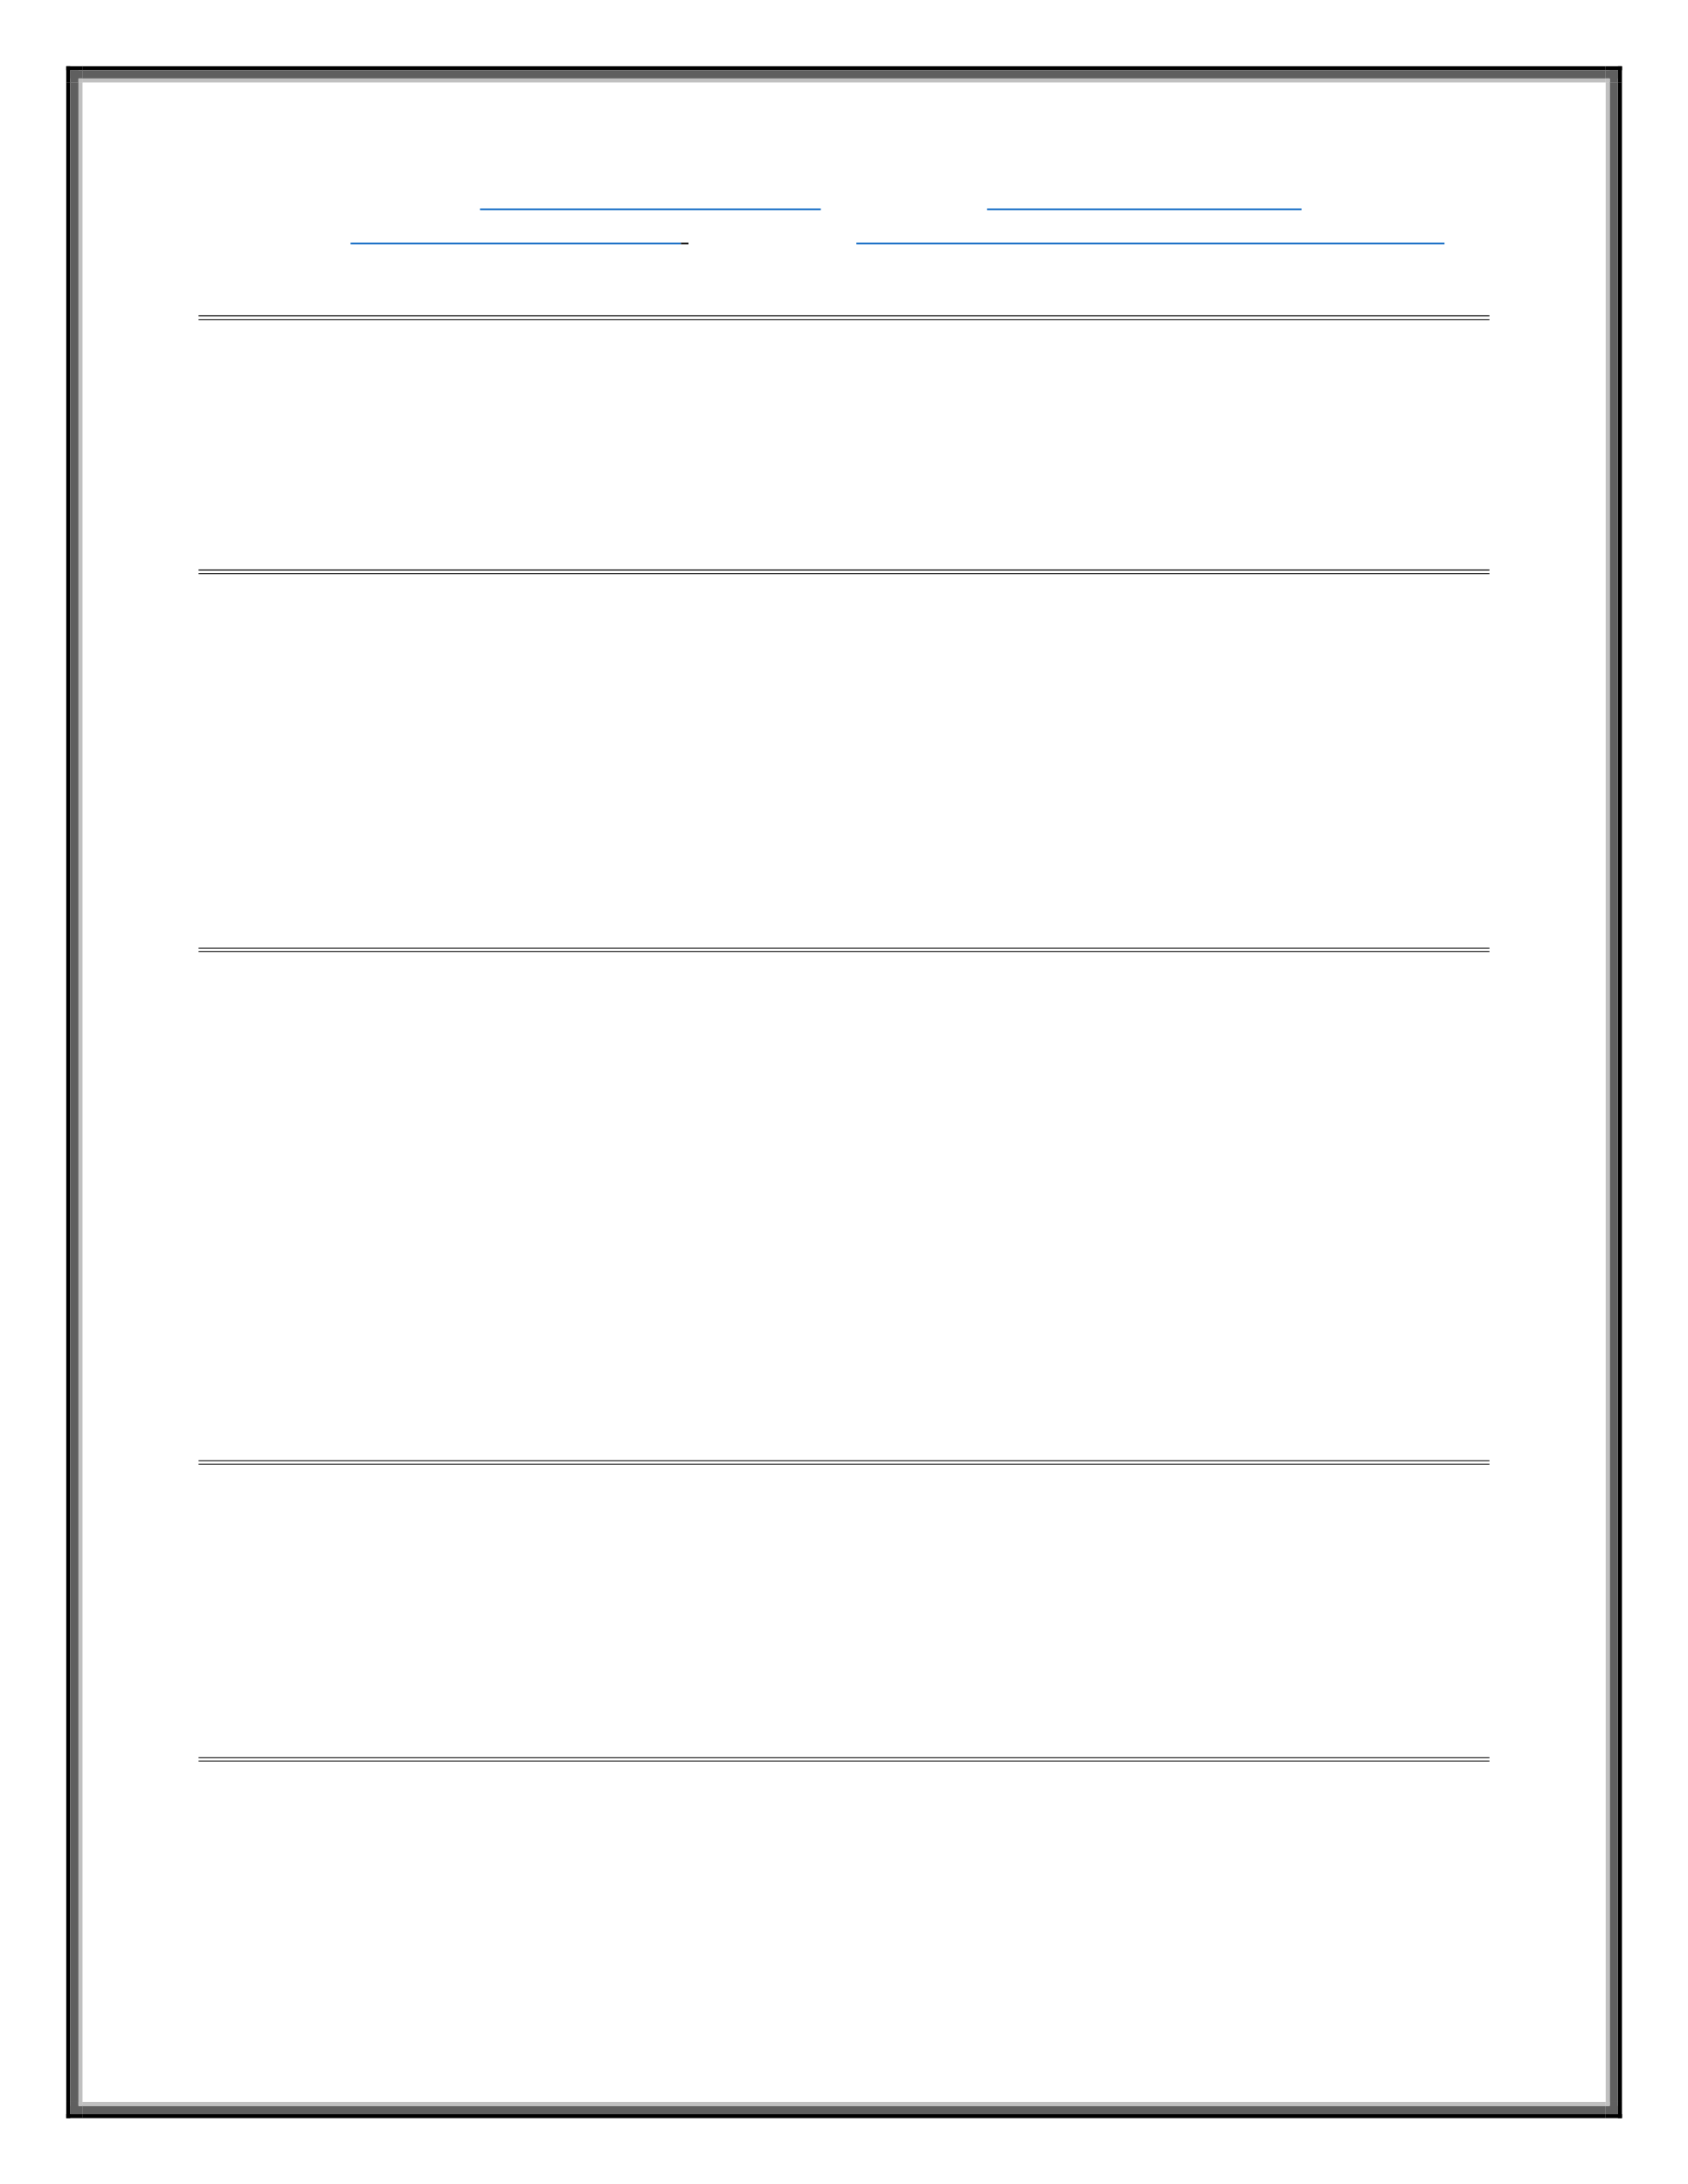
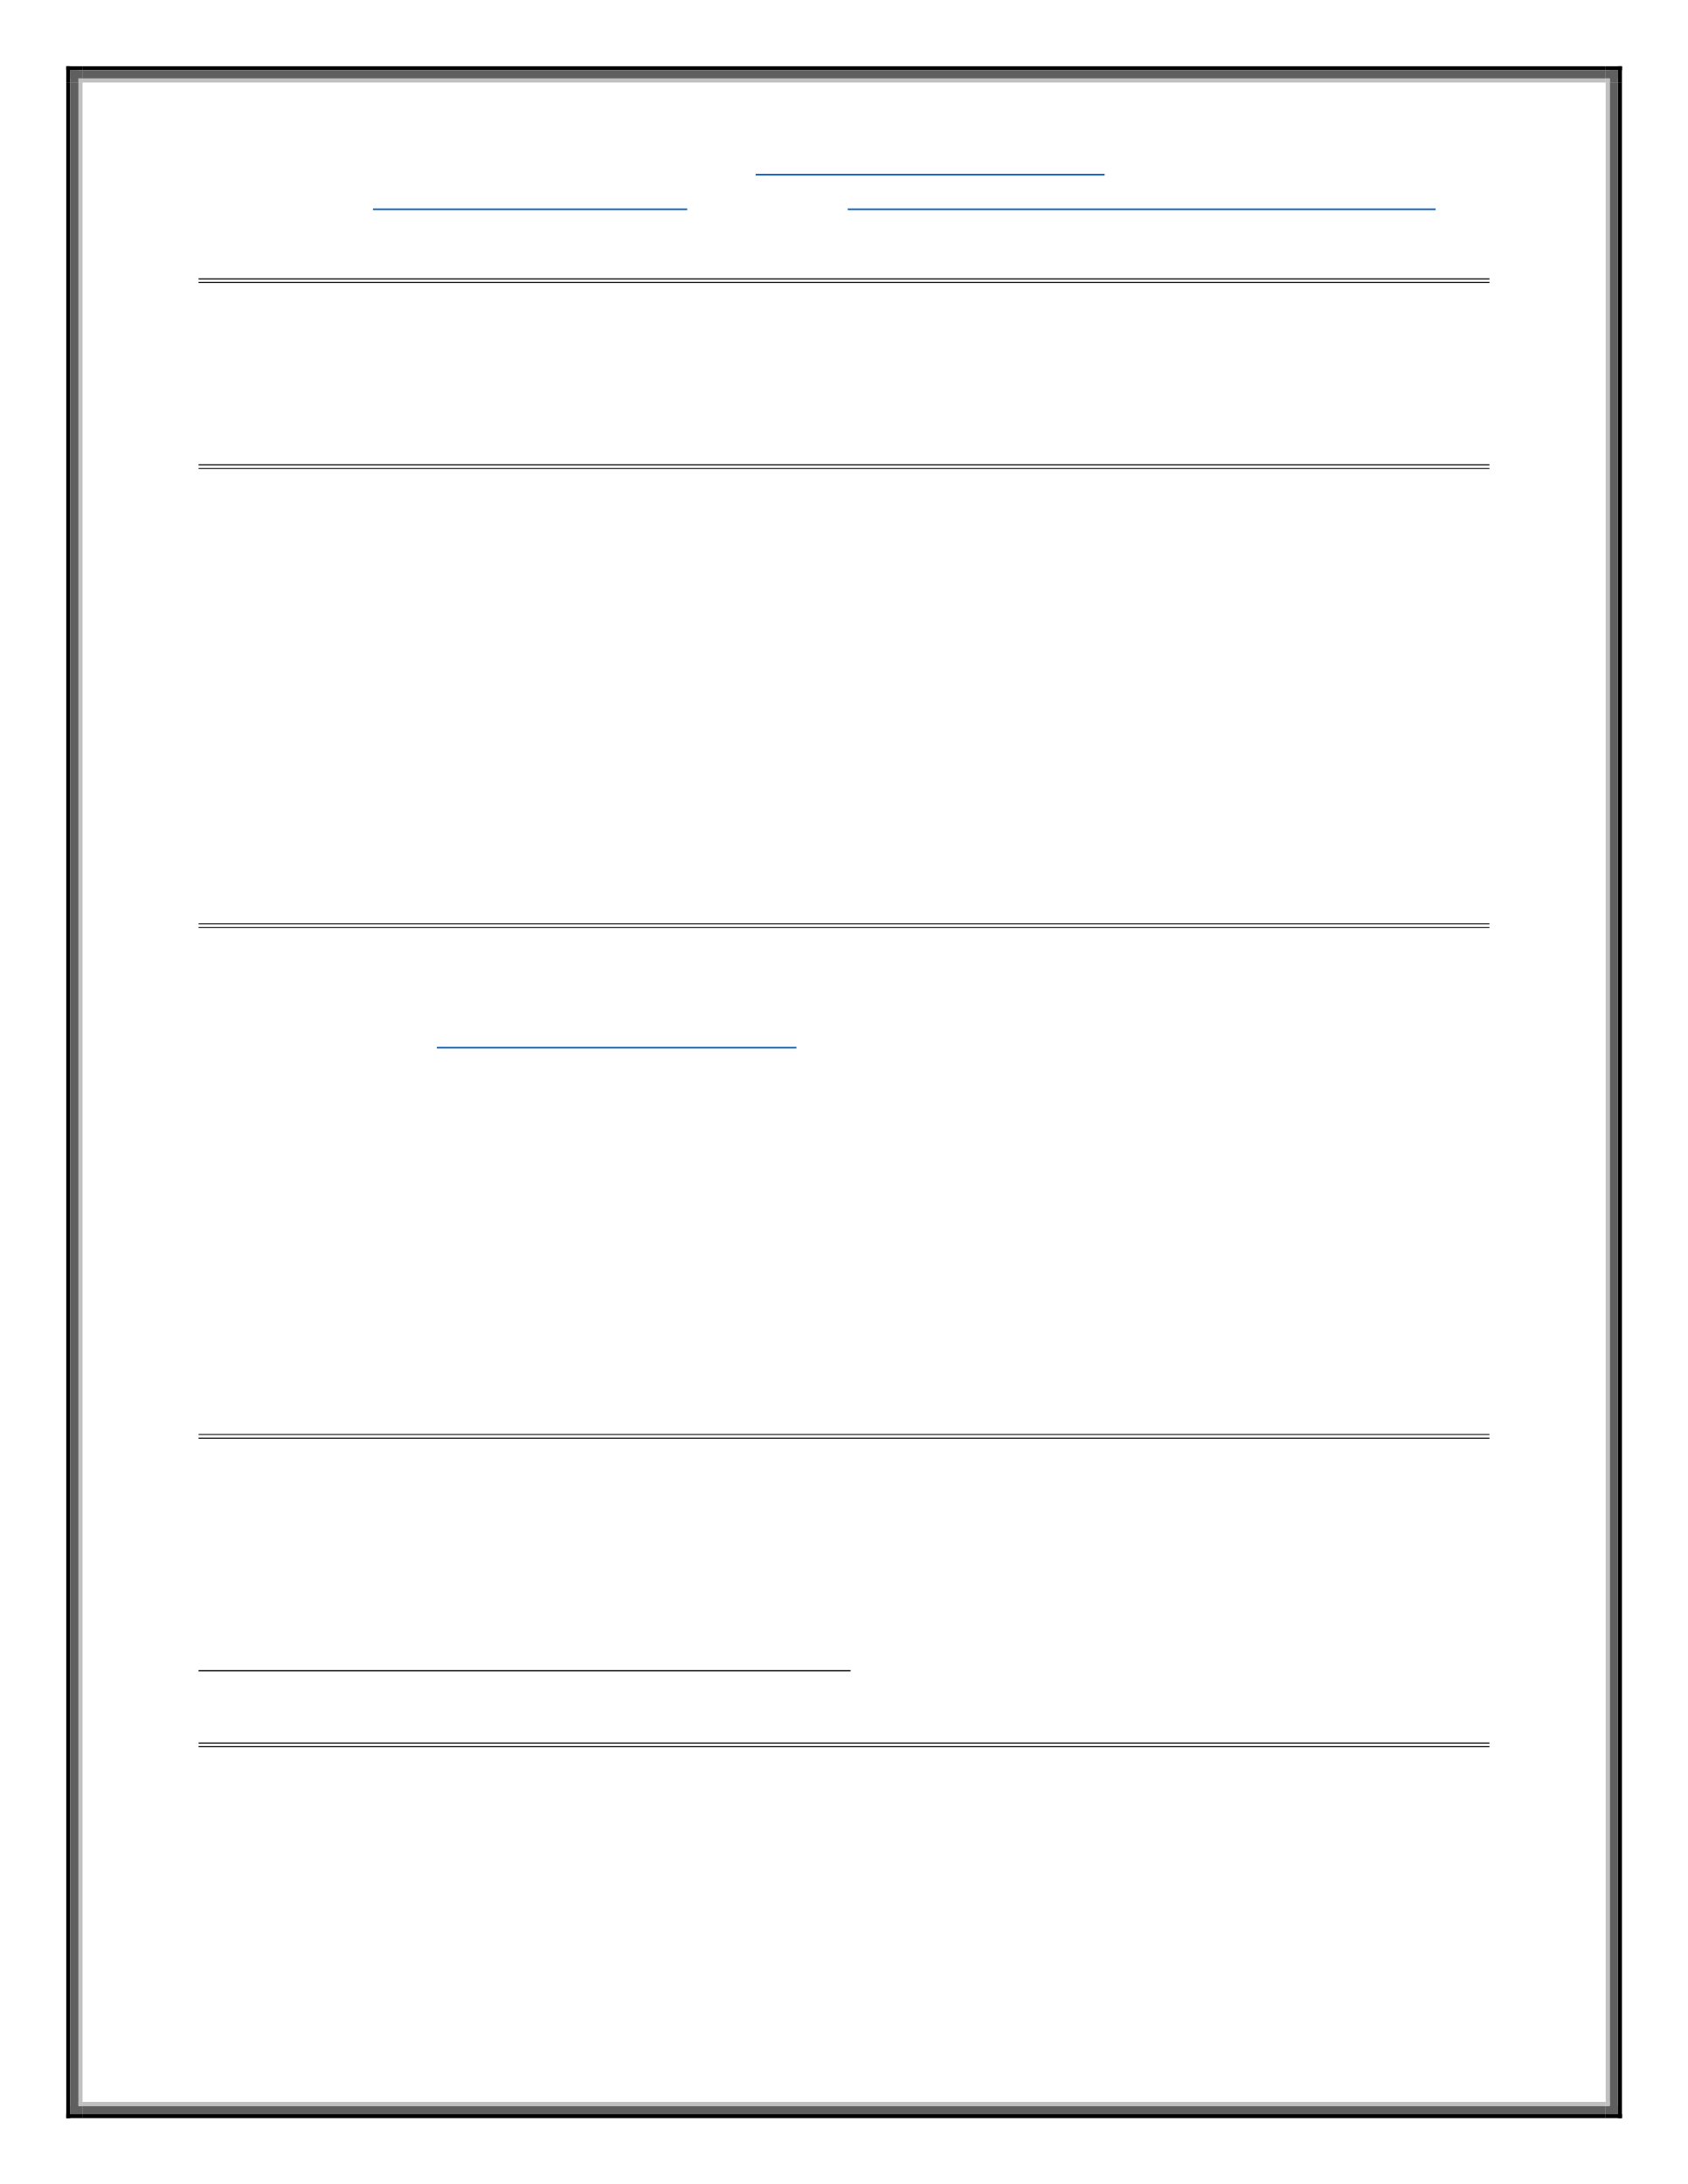
<svg xmlns="http://www.w3.org/2000/svg" viewBox="0 0 935 1210" version="1.1">
  <defs>
    <style type="text/css">
.g0_1{
fill: #0563C1;
}
.g1_1{
}
.g2_1{
fill: #5F5F5F;
}
.g3_1{
fill: #C0C0C0;
}
</style>
  </defs>
-   <path fill-rule="evenodd" d="M265.9,116.4H454.7v-.9H265.9v.9Z" class="g0_1" />
-   <path fill-rule="evenodd" d="M546.8,116.4H721v-.9H546.8v.9Z" class="g0_1" />
-   <path fill-rule="evenodd" d="M194.2,135.3h183v-.9h-183v.9Z" class="g0_1" />
-   <path fill-rule="evenodd" d="M377.2,135.3h4.2v-.9h-4.2v.9Z" class="g1_1" />
-   <path fill-rule="evenodd" d="M474.4,135.3H800.2v-.9H474.4v.9Z" class="g0_1" />
-   <path fill-rule="evenodd" d="M110,175.3H825.1v-.6H110v.6Z" class="g1_1" />
-   <path fill-rule="evenodd" d="M110,177.3H825.1v-.5H110v.5Z" class="g1_1" />
-   <path fill-rule="evenodd" d="M110,316.1H825.1v-.6H110v.6Z" class="g1_1" />
-   <path fill-rule="evenodd" d="M110,318.1H825.1v-.5H110v.5Z" class="g1_1" />
-   <path fill-rule="evenodd" d="M110,525.5H825.1V525H110v.5Z" class="g1_1" />
-   <path fill-rule="evenodd" d="M110,527.5H825.1V527H110v.5Z" class="g1_1" />
-   <path fill-rule="evenodd" d="M110,809.5H825.1V809H110v.5Z" class="g1_1" />
-   <path fill-rule="evenodd" d="M110,811.5H825.1V811H110v.5Z" class="g1_1" />
-   <path fill-rule="evenodd" d="M110,974H825.1v-.5H110v.5Z" class="g1_1" />
-   <path fill-rule="evenodd" d="M110,976H825.1v-.5H110v.5Z" class="g1_1" />
+   <path fill-rule="evenodd" d="M418.6,97.2H611.9v-.9H418.6v.9Z" class="g0_1" />
+   <path fill-rule="evenodd" d="M206.6,116.4H380.7v-.9H206.6v.9Z" class="g0_1" />
+   <path fill-rule="evenodd" d="M469.6,116.4H795.3v-.9H469.6v.9Z" class="g0_1" />
+   <path fill-rule="evenodd" d="M110,154.8H825.1v-.6H110v.6Z" class="g1_1" />
+   <path fill-rule="evenodd" d="M110,156.8H825.1v-.6H110v.6Z" class="g1_1" />
+   <path fill-rule="evenodd" d="M110,257.8H825.1v-.6H110v.6Z" class="g1_1" />
+   <path fill-rule="evenodd" d="M110,259.8H825.1v-.5H110v.5Z" class="g1_1" />
+   <path fill-rule="evenodd" d="M110,512.1H825.1v-.5H110v.5Z" class="g1_1" />
+   <path fill-rule="evenodd" d="M110,514.1H825.1v-.5H110v.5Z" class="g1_1" />
+   <path fill-rule="evenodd" d="M242,580.9H441.2V580H242v.9Z" class="g0_1" />
+   <path fill-rule="evenodd" d="M110,795H825.1v-.5H110v.5Z" class="g1_1" />
+   <path fill-rule="evenodd" d="M110,797.1H825.1v-.6H110v.6Z" class="g1_1" />
+   <path fill-rule="evenodd" d="M110,926H471.2v-.7H110v.7Z" class="g1_1" />
+   <path fill-rule="evenodd" d="M110,966H825.1v-.6H110v.6Z" class="g1_1" />
+   <path fill-rule="evenodd" d="M110,968H825.1v-.6H110v.6Z" class="g1_1" />
  <path fill-rule="evenodd" d="M36.7,45.7h2.2v-9H36.7v9Z" class="g1_1" />
  <path fill-rule="evenodd" d="M36.7,38.9h9V36.7h-9v2.2Z" class="g1_1" />
  <path fill-rule="evenodd" d="M38.9,45.7h4.6V38.9H38.9v6.8Z" class="g2_1" />
  <path fill-rule="evenodd" d="M38.9,43.5h6.8V38.9H38.9v4.6Z" class="g2_1" />
  <path fill-rule="evenodd" d="M43.5,45.7h2.2V43.5H43.5v2.2Z" class="g3_1" />
  <path fill-rule="evenodd" d="M43.5,45.7h2.2V43.5H43.5v2.2Z" class="g3_1" />
  <path fill-rule="evenodd" d="M45.6,38.9H889.5V36.7H45.6v2.2Z" class="g1_1" />
  <path fill-rule="evenodd" d="M45.6,43.5H889.5V38.9H45.6v4.6Z" class="g2_1" />
  <path fill-rule="evenodd" d="M45.6,45.7H889.5V43.5H45.6v2.2Z" class="g3_1" />
  <path fill-rule="evenodd" d="M896.3,45.7h2.2v-9h-2.2v9Z" class="g1_1" />
  <path fill-rule="evenodd" d="M889.5,38.9h9V36.7h-9v2.2Z" class="g1_1" />
  <path fill-rule="evenodd" d="M891.7,45.7h4.6V38.9h-4.6v6.8Z" class="g2_1" />
  <path fill-rule="evenodd" d="M889.5,43.5h6.8V38.9h-6.8v4.6Z" class="g2_1" />
  <path fill-rule="evenodd" d="M889.5,45.7h2.2V43.5h-2.2v2.2Z" class="g3_1" />
  <path fill-rule="evenodd" d="M889.5,45.7h2.2V43.5h-2.2v2.2Z" class="g3_1" />
  <path fill-rule="evenodd" d="M36.7,1164.5h2.2V45.6H36.7V1164.5Z" class="g1_1" />
  <path fill-rule="evenodd" d="M38.9,1164.5h4.6V45.6H38.9V1164.5Z" class="g2_1" />
  <path fill-rule="evenodd" d="M43.5,1164.5h2.2V45.6H43.5V1164.5Z" class="g3_1" />
  <path fill-rule="evenodd" d="M896.3,1164.5h2.2V45.6h-2.2V1164.5Z" class="g1_1" />
  <path fill-rule="evenodd" d="M891.7,1164.5h4.6V45.6h-4.6V1164.5Z" class="g2_1" />
  <path fill-rule="evenodd" d="M889.5,1164.5h2.2V45.6h-2.2V1164.5Z" class="g3_1" />
  <path fill-rule="evenodd" d="M36.7,1173.5h2.2v-9H36.7v9Z" class="g1_1" />
  <path fill-rule="evenodd" d="M36.7,1173.5h9v-2.2h-9v2.2Z" class="g1_1" />
  <path fill-rule="evenodd" d="M38.9,1171.3h4.6v-6.8H38.9v6.8Z" class="g2_1" />
  <path fill-rule="evenodd" d="M38.9,1171.3h6.8v-4.6H38.9v4.6Z" class="g2_1" />
  <path fill-rule="evenodd" d="M43.5,1166.7h2.2v-2.2H43.5v2.2Z" class="g3_1" />
  <path fill-rule="evenodd" d="M43.5,1166.7h2.2v-2.2H43.5v2.2Z" class="g3_1" />
  <path fill-rule="evenodd" d="M45.6,1173.5H889.5v-2.2H45.6v2.2Z" class="g1_1" />
  <path fill-rule="evenodd" d="M45.6,1171.3H889.5v-4.6H45.6v4.6Z" class="g2_1" />
  <path fill-rule="evenodd" d="M45.6,1166.7H889.5v-2.2H45.6v2.2Z" class="g3_1" />
  <path fill-rule="evenodd" d="M896.3,1173.5h2.2v-9h-2.2v9Z" class="g1_1" />
  <path fill-rule="evenodd" d="M889.5,1173.5h9v-2.2h-9v2.2Z" class="g1_1" />
  <path fill-rule="evenodd" d="M891.7,1171.3h4.6v-6.8h-4.6v6.8Z" class="g2_1" />
  <path fill-rule="evenodd" d="M889.5,1171.3h6.8v-4.6h-6.8v4.6Z" class="g2_1" />
  <path fill-rule="evenodd" d="M889.5,1166.7h2.2v-2.2h-2.2v2.2Z" class="g3_1" />
  <path fill-rule="evenodd" d="M889.5,1166.7h2.2v-2.2h-2.2v2.2Z" class="g3_1" />
</svg>
